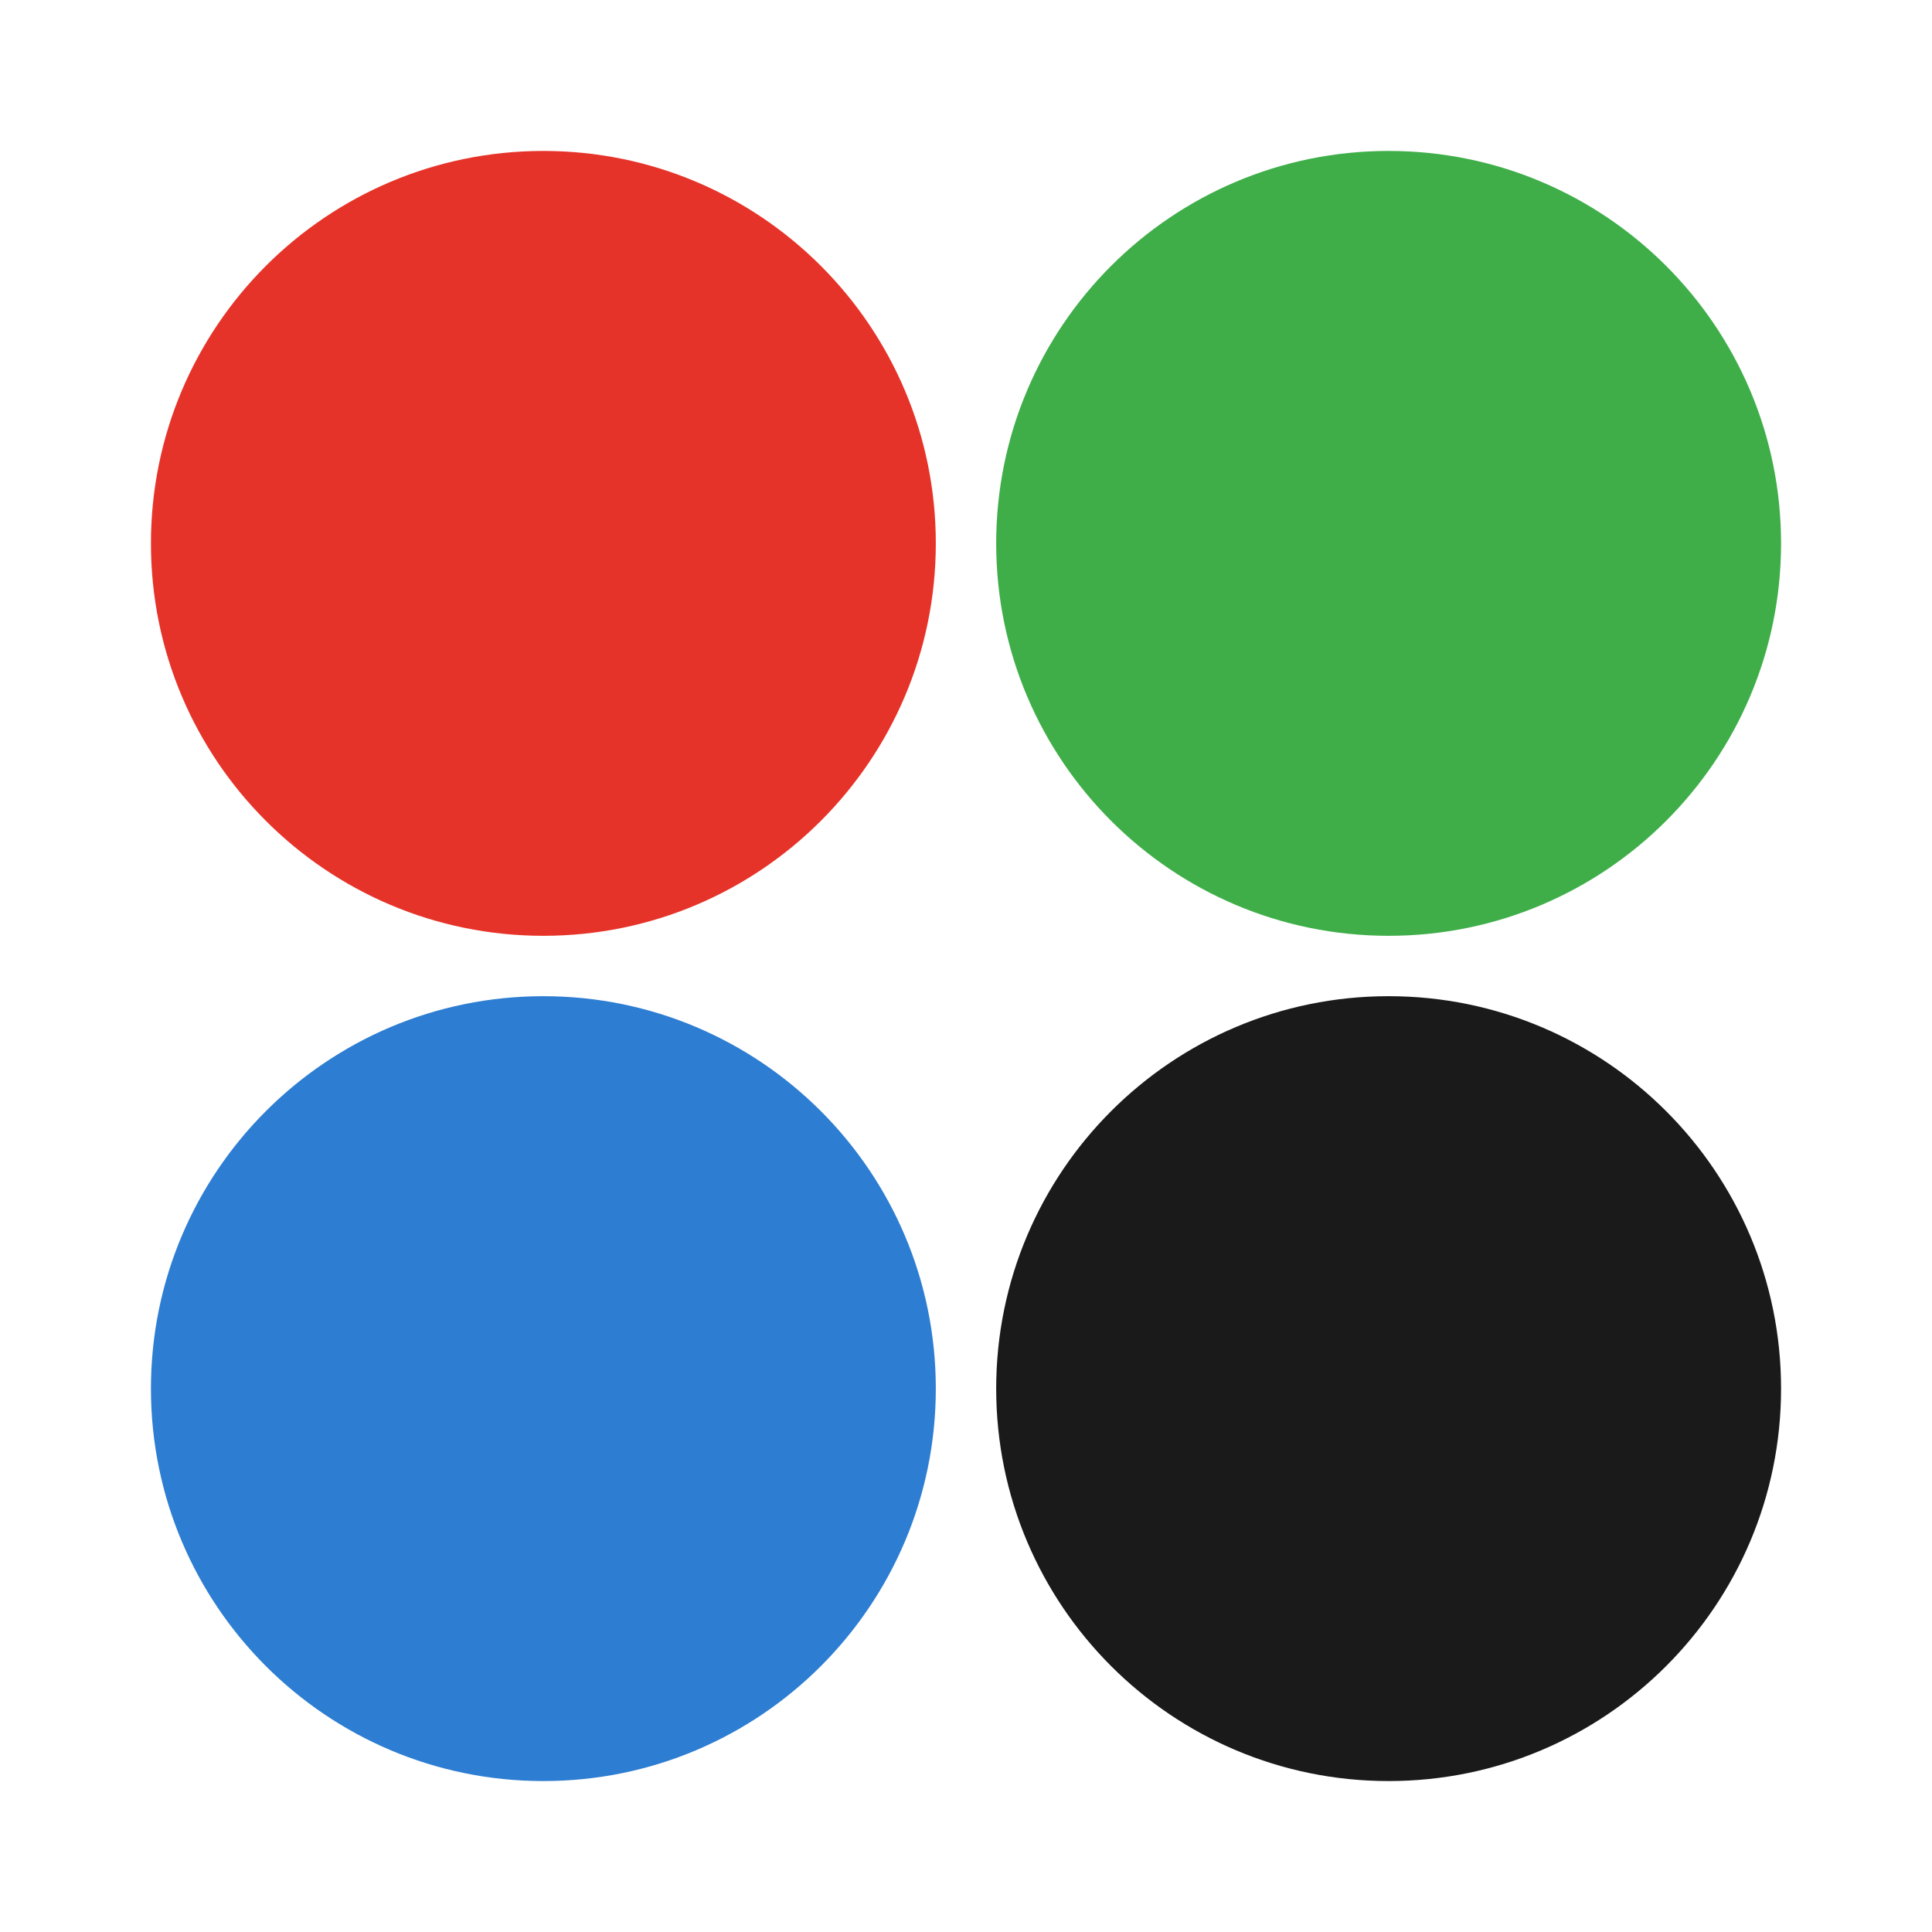
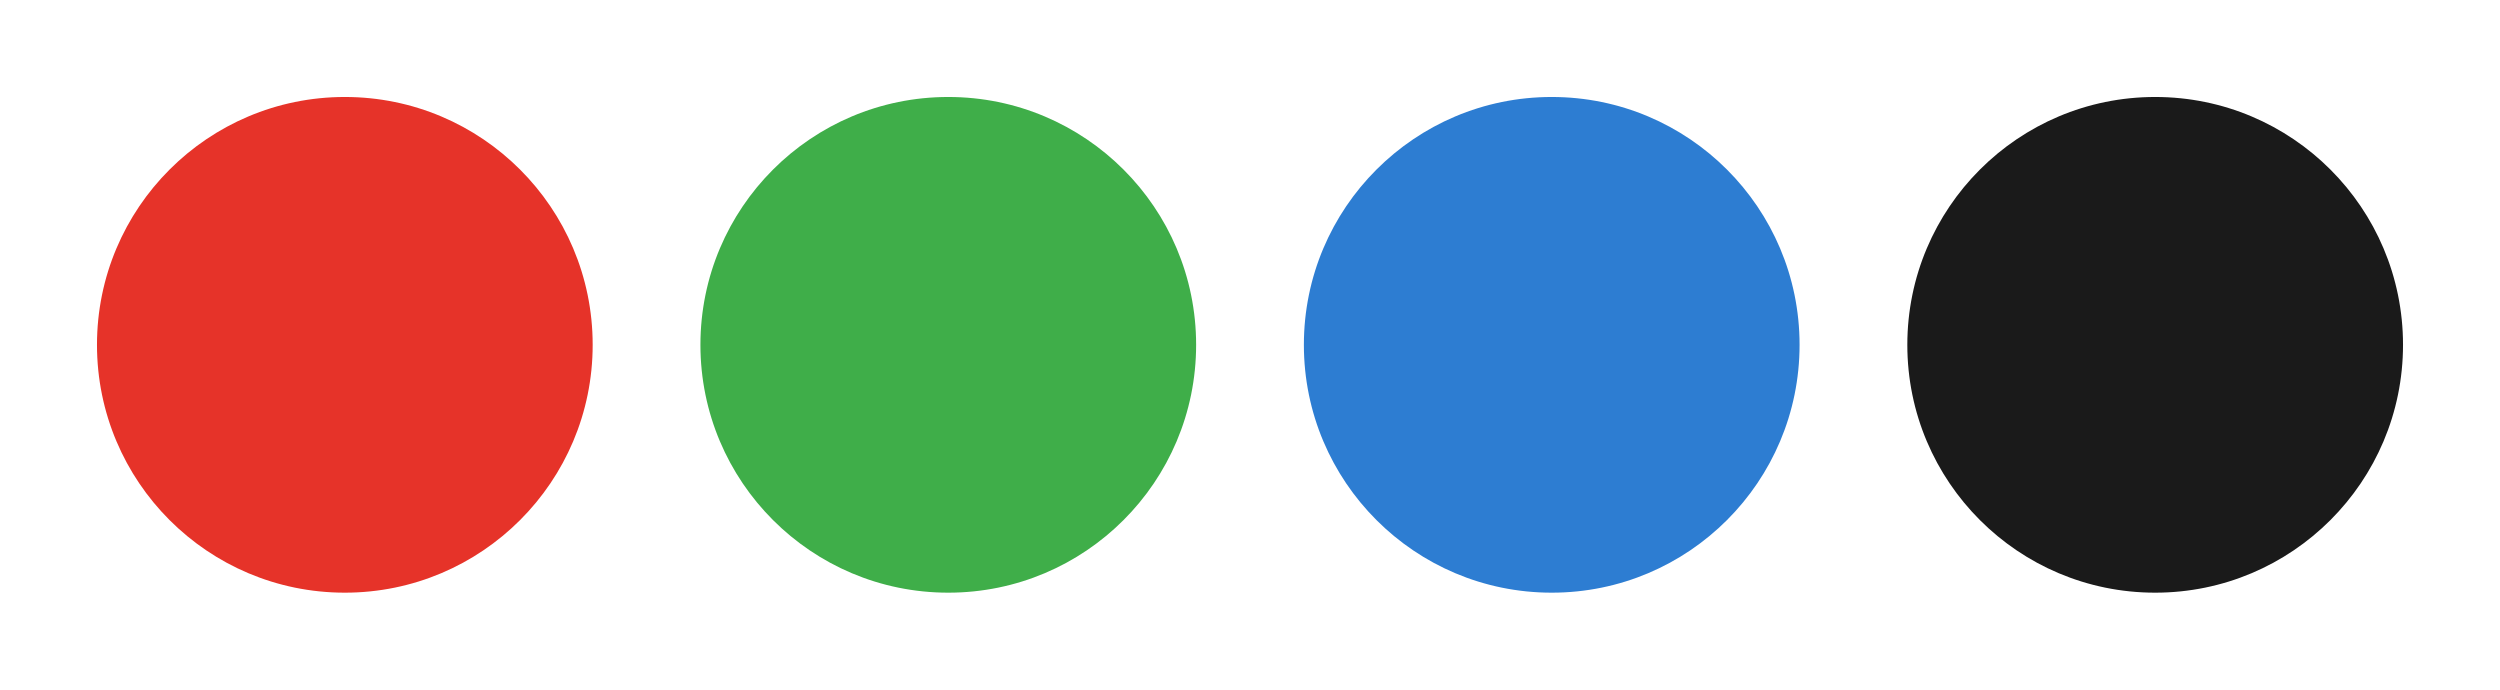
- <svg xmlns="http://www.w3.org/2000/svg" viewBox="0 0 64 64" role="img" aria-labelledby="title desc">
-   <circle cx="18" cy="18" r="13" fill="#E63329" />
-   <circle cx="46" cy="18" r="13" fill="#3FAE49" />
-   <circle cx="18" cy="46" r="13" fill="#2D7DD2" />
-   <circle cx="46" cy="46" r="13" fill="#1A1A1A" />
+ <svg xmlns="http://www.w3.org/2000/svg" viewBox="0 0 116 32" role="img" aria-labelledby="title desc">
+   <circle cx="16" cy="16" r="11.5" fill="#E63329" />
+   <circle cx="44" cy="16" r="11.5" fill="#3FAE49" />
+   <circle cx="72" cy="16" r="11.5" fill="#2D7DD2" />
+   <circle cx="100" cy="16" r="11.5" fill="#1A1A1A" />
</svg>
